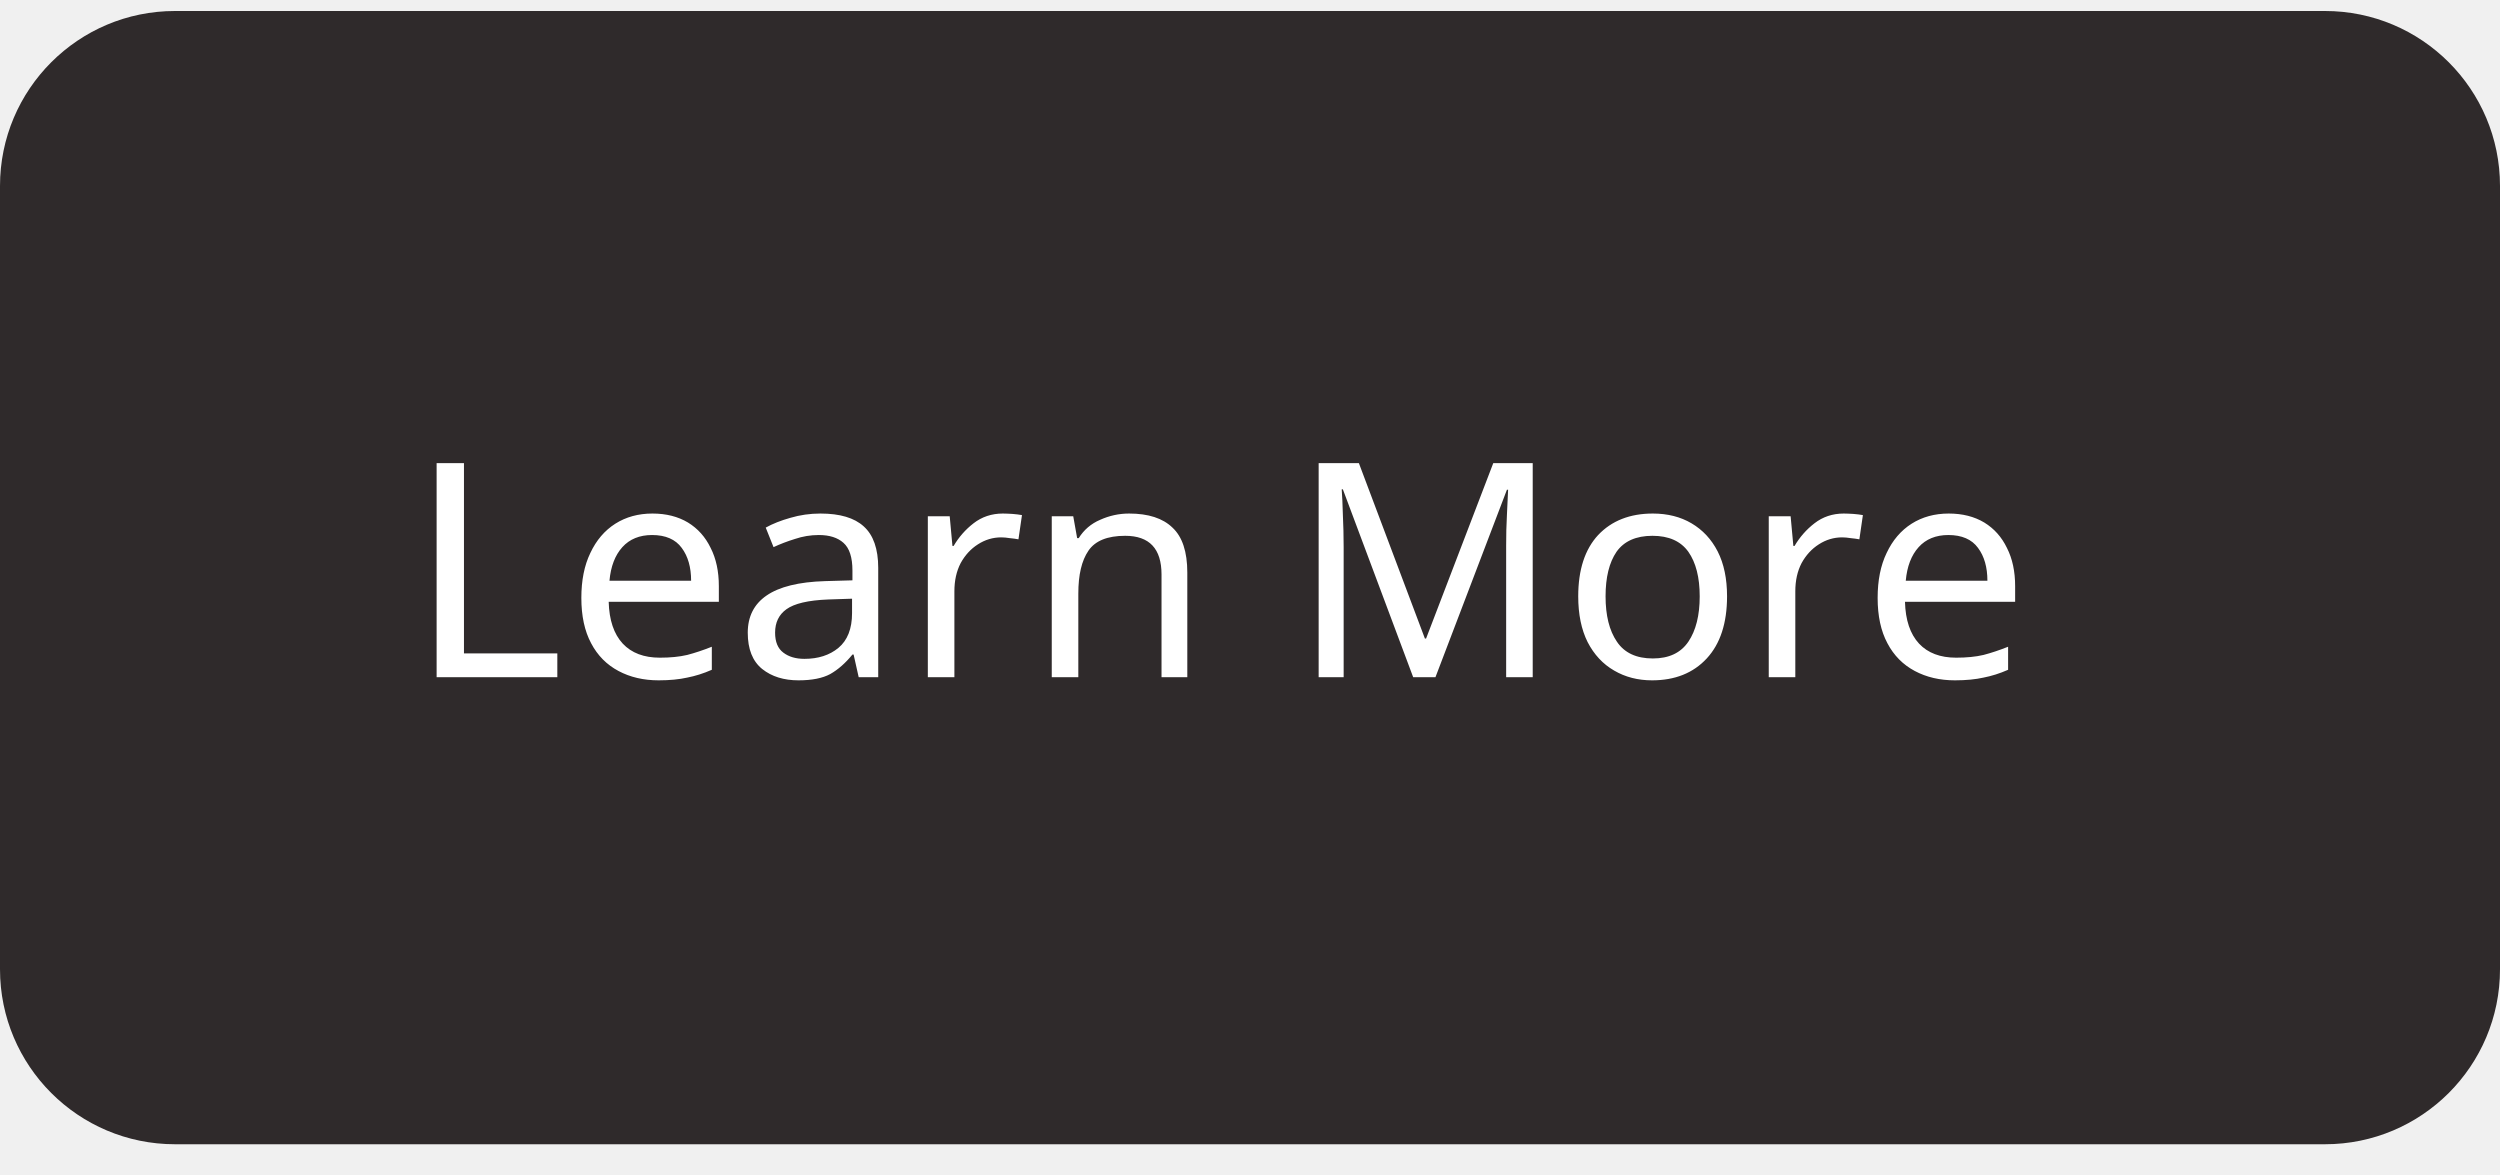
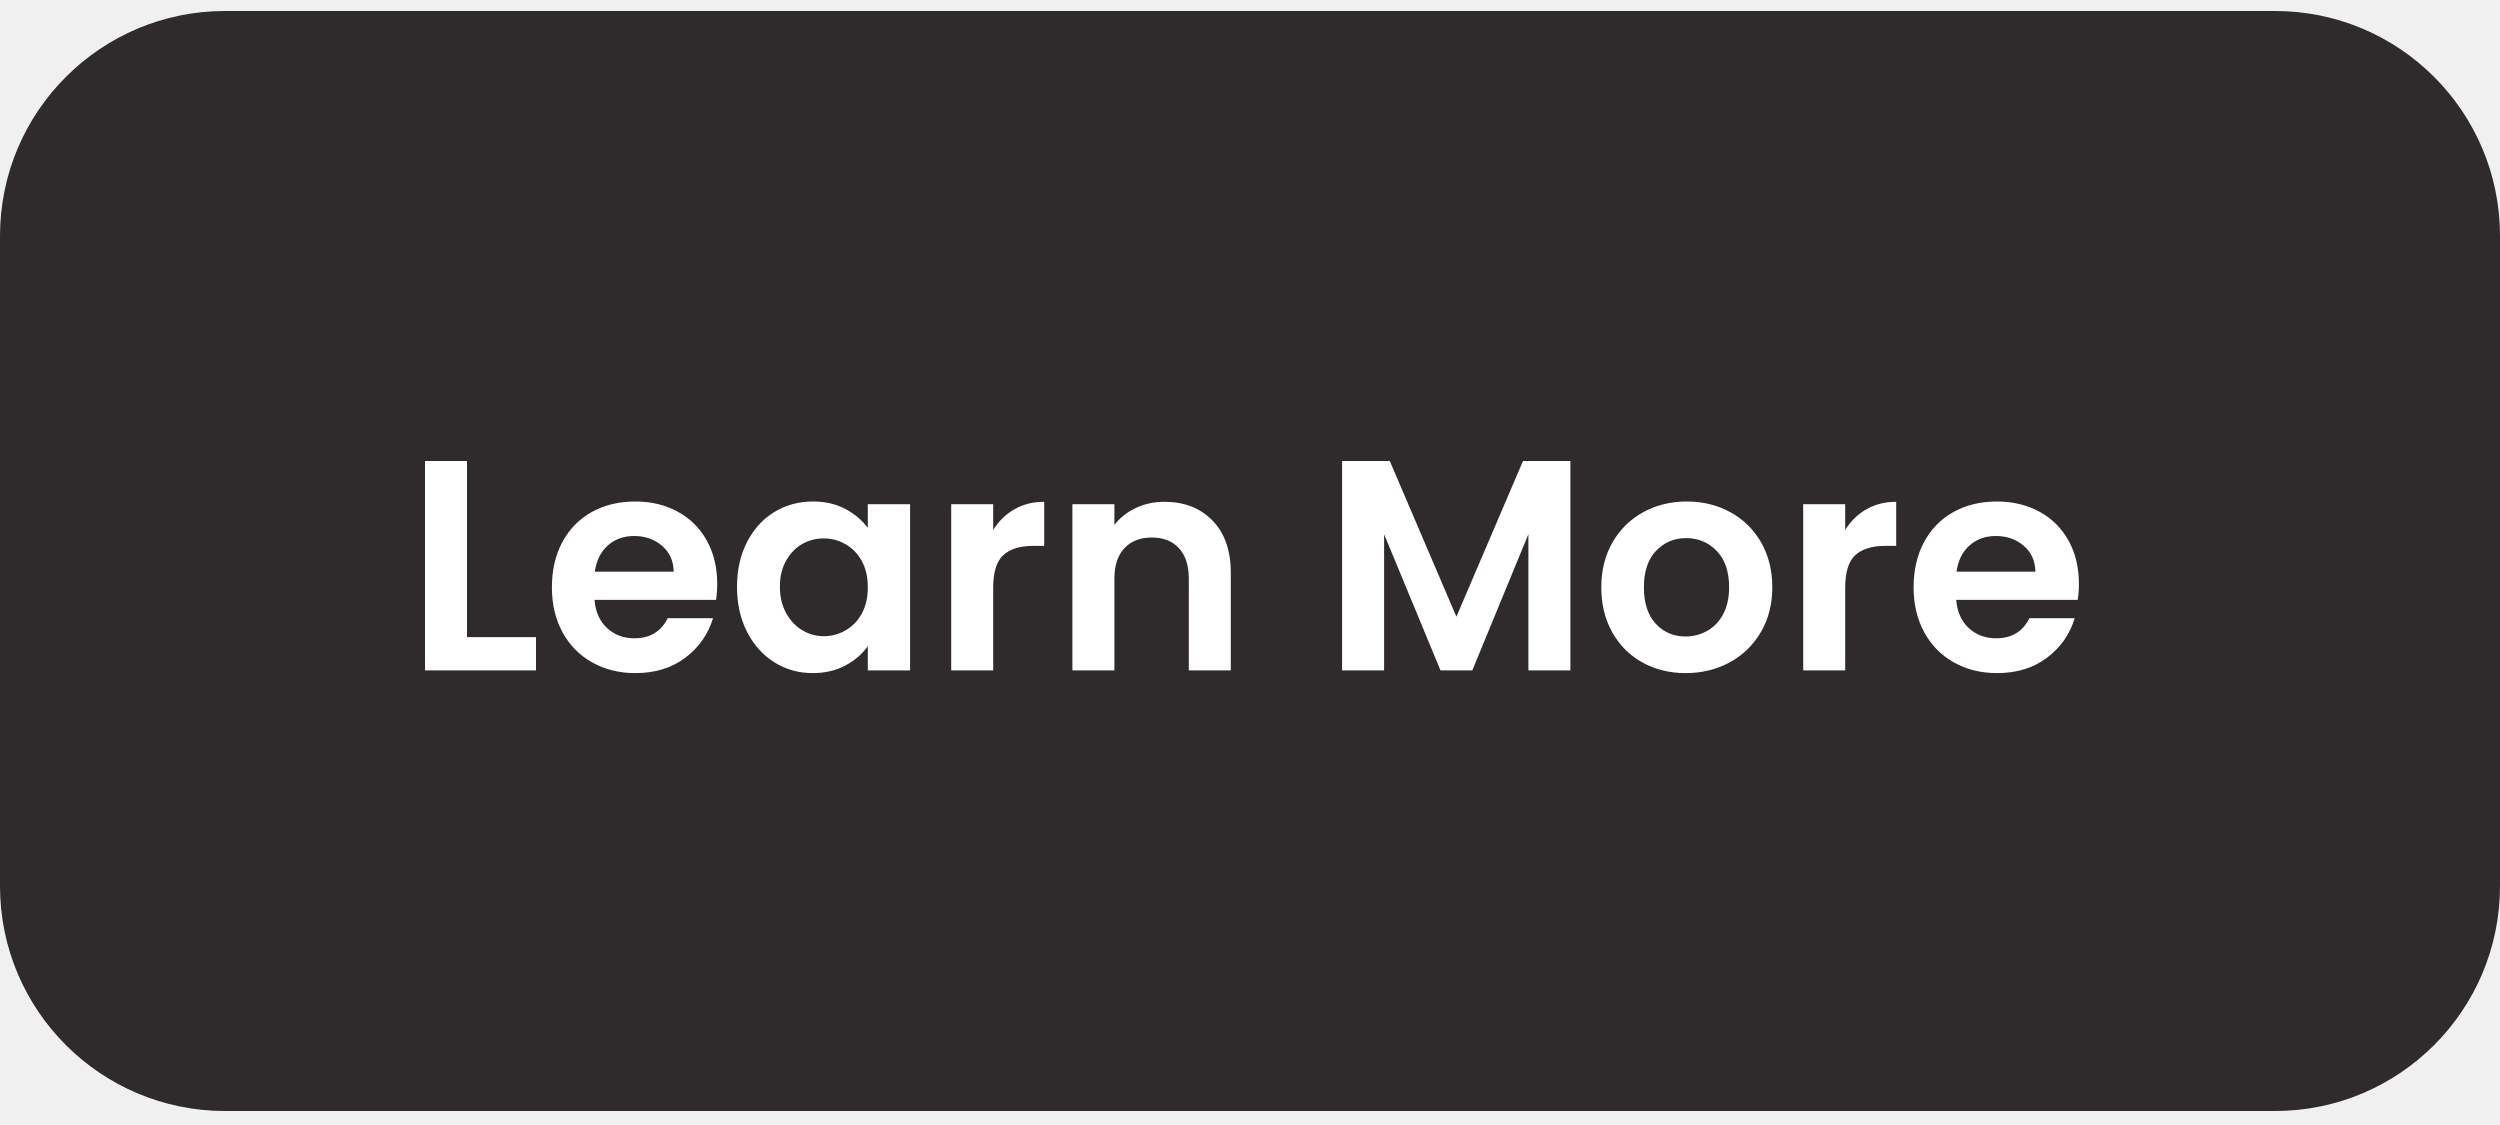
- <svg xmlns="http://www.w3.org/2000/svg" width="100px" height="47px" viewBox="0 0 100 47" version="1.1">
+ <svg xmlns="http://www.w3.org/2000/svg" width="100px" height="45px" viewBox="0 0 100 45" version="1.1">
  <g id="Page-1" stroke="none" stroke-width="1" fill="none" fill-rule="evenodd">
-     <g id="Artboard-Copy-8" transform="translate(-697, -1405)">
-       <g id="Group-5" transform="translate(649, 1163)">
-         <g id="Group-6" transform="translate(48, 242.44)">
-           <rect id="Rectangle" fill="#2F2A2B" x="0" y="0" width="100" height="45.33" rx="7" />
-           <text id="Learn-More" font-family="Poppins-SemiBold, Poppins" font-size="12" font-weight="500" fill="#FFFFFF">
-             <tspan x="16.31" y="26.65">Learn More</tspan>
-           </text>
+     <g id="Artboard-Copy-8" transform="translate(-997, -1405)">
+       <g id="Group-5" transform="translate(949, 1162)">
+         <g id="Group-6" transform="translate(48, 243.44)">
+           <rect id="Rectangle" fill="#2F2A2B" x="0" y="0" width="100" height="44" rx="9" />
+           <path d="M21.44,26.376 L21.44,25.044 L18.68,25.044 L18.68,18 L17,18 L17,26.376 L21.44,26.376 Z M25.412,26.484 C26.204,26.484 26.872,26.278 27.416,25.866 C27.96,25.454 28.328,24.928 28.52,24.288 L28.52,24.288 L26.708,24.288 C26.444,24.824 26,25.092 25.376,25.092 C24.944,25.092 24.58,24.956 24.284,24.684 C23.988,24.412 23.82,24.036 23.78,23.556 L23.78,23.556 L28.64,23.556 C28.672,23.364 28.688,23.148 28.688,22.908 C28.688,22.26 28.55,21.686 28.274,21.186 C27.998,20.686 27.61,20.3 27.11,20.028 C26.61,19.756 26.044,19.62 25.412,19.62 C24.756,19.62 24.176,19.76 23.672,20.04 C23.168,20.32 22.776,20.72 22.496,21.24 C22.216,21.76 22.076,22.364 22.076,23.052 C22.076,23.732 22.218,24.332 22.502,24.852 C22.786,25.372 23.182,25.774 23.69,26.058 C24.198,26.342 24.772,26.484 25.412,26.484 Z M26.948,22.428 L23.792,22.428 C23.856,21.98 24.03,21.63 24.314,21.378 C24.598,21.126 24.948,21 25.364,21 C25.804,21 26.176,21.13 26.48,21.39 C26.784,21.65 26.94,21.996 26.948,22.428 L26.948,22.428 Z M32.504,26.484 C33,26.484 33.438,26.382 33.818,26.178 C34.198,25.974 34.496,25.716 34.712,25.404 L34.712,25.404 L34.712,26.376 L36.404,26.376 L36.404,19.728 L34.712,19.728 L34.712,20.676 C34.488,20.372 34.19,20.12 33.818,19.92 C33.446,19.72 33.012,19.62 32.516,19.62 C31.948,19.62 31.434,19.76 30.974,20.04 C30.514,20.32 30.15,20.72 29.882,21.24 C29.614,21.76 29.48,22.356 29.48,23.028 C29.48,23.708 29.614,24.31 29.882,24.834 C30.15,25.358 30.514,25.764 30.974,26.052 C31.434,26.34 31.944,26.484 32.504,26.484 Z M32.948,25.008 C32.644,25.008 32.358,24.928 32.09,24.768 C31.822,24.608 31.606,24.378 31.442,24.078 C31.278,23.778 31.196,23.428 31.196,23.028 C31.196,22.628 31.278,22.282 31.442,21.99 C31.606,21.698 31.82,21.476 32.084,21.324 C32.348,21.172 32.636,21.096 32.948,21.096 C33.26,21.096 33.552,21.174 33.824,21.33 C34.096,21.486 34.312,21.71 34.472,22.002 C34.632,22.294 34.712,22.644 34.712,23.052 C34.712,23.46 34.632,23.81 34.472,24.102 C34.312,24.394 34.096,24.618 33.824,24.774 C33.552,24.93 33.26,25.008 32.948,25.008 Z M39.728,26.376 L39.728,23.064 C39.728,22.448 39.862,22.016 40.13,21.768 C40.398,21.52 40.796,21.396 41.324,21.396 L41.324,21.396 L41.768,21.396 L41.768,19.632 C41.32,19.632 40.922,19.732 40.574,19.932 C40.226,20.132 39.944,20.408 39.728,20.76 L39.728,20.76 L39.728,19.728 L38.048,19.728 L38.048,26.376 L39.728,26.376 Z M44.576,26.376 L44.576,22.704 C44.576,22.176 44.71,21.77 44.978,21.486 C45.246,21.202 45.612,21.06 46.076,21.06 C46.532,21.06 46.892,21.202 47.156,21.486 C47.42,21.77 47.552,22.176 47.552,22.704 L47.552,22.704 L47.552,26.376 L49.232,26.376 L49.232,22.476 C49.232,21.58 48.988,20.882 48.5,20.382 C48.012,19.882 47.372,19.632 46.58,19.632 C46.164,19.632 45.782,19.714 45.434,19.878 C45.086,20.042 44.8,20.268 44.576,20.556 L44.576,20.556 L44.576,19.728 L42.896,19.728 L42.896,26.376 L44.576,26.376 Z M55.364,26.376 L55.364,20.928 L57.62,26.376 L58.892,26.376 L61.136,20.928 L61.136,26.376 L62.816,26.376 L62.816,18 L60.92,18 L58.256,24.228 L55.592,18 L53.684,18 L53.684,26.376 L55.364,26.376 Z M67.424,26.484 C68.072,26.484 68.658,26.342 69.182,26.058 C69.706,25.774 70.122,25.372 70.43,24.852 C70.738,24.332 70.892,23.732 70.892,23.052 C70.892,22.372 70.742,21.772 70.442,21.252 C70.142,20.732 69.732,20.33 69.212,20.046 C68.692,19.762 68.112,19.62 67.472,19.62 C66.832,19.62 66.252,19.762 65.732,20.046 C65.212,20.33 64.802,20.732 64.502,21.252 C64.202,21.772 64.052,22.372 64.052,23.052 C64.052,23.732 64.198,24.332 64.49,24.852 C64.782,25.372 65.184,25.774 65.696,26.058 C66.208,26.342 66.784,26.484 67.424,26.484 Z M67.424,25.02 C66.944,25.02 66.546,24.85 66.23,24.51 C65.914,24.17 65.756,23.684 65.756,23.052 C65.756,22.42 65.918,21.934 66.242,21.594 C66.566,21.254 66.968,21.084 67.448,21.084 C67.928,21.084 68.334,21.254 68.666,21.594 C68.998,21.934 69.164,22.42 69.164,23.052 C69.164,23.476 69.084,23.836 68.924,24.132 C68.764,24.428 68.55,24.65 68.282,24.798 C68.014,24.946 67.728,25.02 67.424,25.02 Z M73.808,26.376 L73.808,23.064 C73.808,22.448 73.942,22.016 74.21,21.768 C74.478,21.52 74.876,21.396 75.404,21.396 L75.404,21.396 L75.848,21.396 L75.848,19.632 C75.4,19.632 75.002,19.732 74.654,19.932 C74.306,20.132 74.024,20.408 73.808,20.76 L73.808,20.76 L73.808,19.728 L72.128,19.728 L72.128,26.376 L73.808,26.376 Z M79.88,26.484 C80.672,26.484 81.34,26.278 81.884,25.866 C82.428,25.454 82.796,24.928 82.988,24.288 L82.988,24.288 L81.176,24.288 C80.912,24.824 80.468,25.092 79.844,25.092 C79.412,25.092 79.048,24.956 78.752,24.684 C78.456,24.412 78.288,24.036 78.248,23.556 L78.248,23.556 L83.108,23.556 C83.14,23.364 83.156,23.148 83.156,22.908 C83.156,22.26 83.018,21.686 82.742,21.186 C82.466,20.686 82.078,20.3 81.578,20.028 C81.078,19.756 80.512,19.62 79.88,19.62 C79.224,19.62 78.644,19.76 78.14,20.04 C77.636,20.32 77.244,20.72 76.964,21.24 C76.684,21.76 76.544,22.364 76.544,23.052 C76.544,23.732 76.686,24.332 76.97,24.852 C77.254,25.372 77.65,25.774 78.158,26.058 C78.666,26.342 79.24,26.484 79.88,26.484 Z M81.416,22.428 L78.26,22.428 C78.324,21.98 78.498,21.63 78.782,21.378 C79.066,21.126 79.416,21 79.832,21 C80.272,21 80.644,21.13 80.948,21.39 C81.252,21.65 81.408,21.996 81.416,22.428 L81.416,22.428 Z" id="LearnMore" fill="#FFFFFF" fill-rule="nonzero" />
        </g>
      </g>
    </g>
  </g>
</svg>
